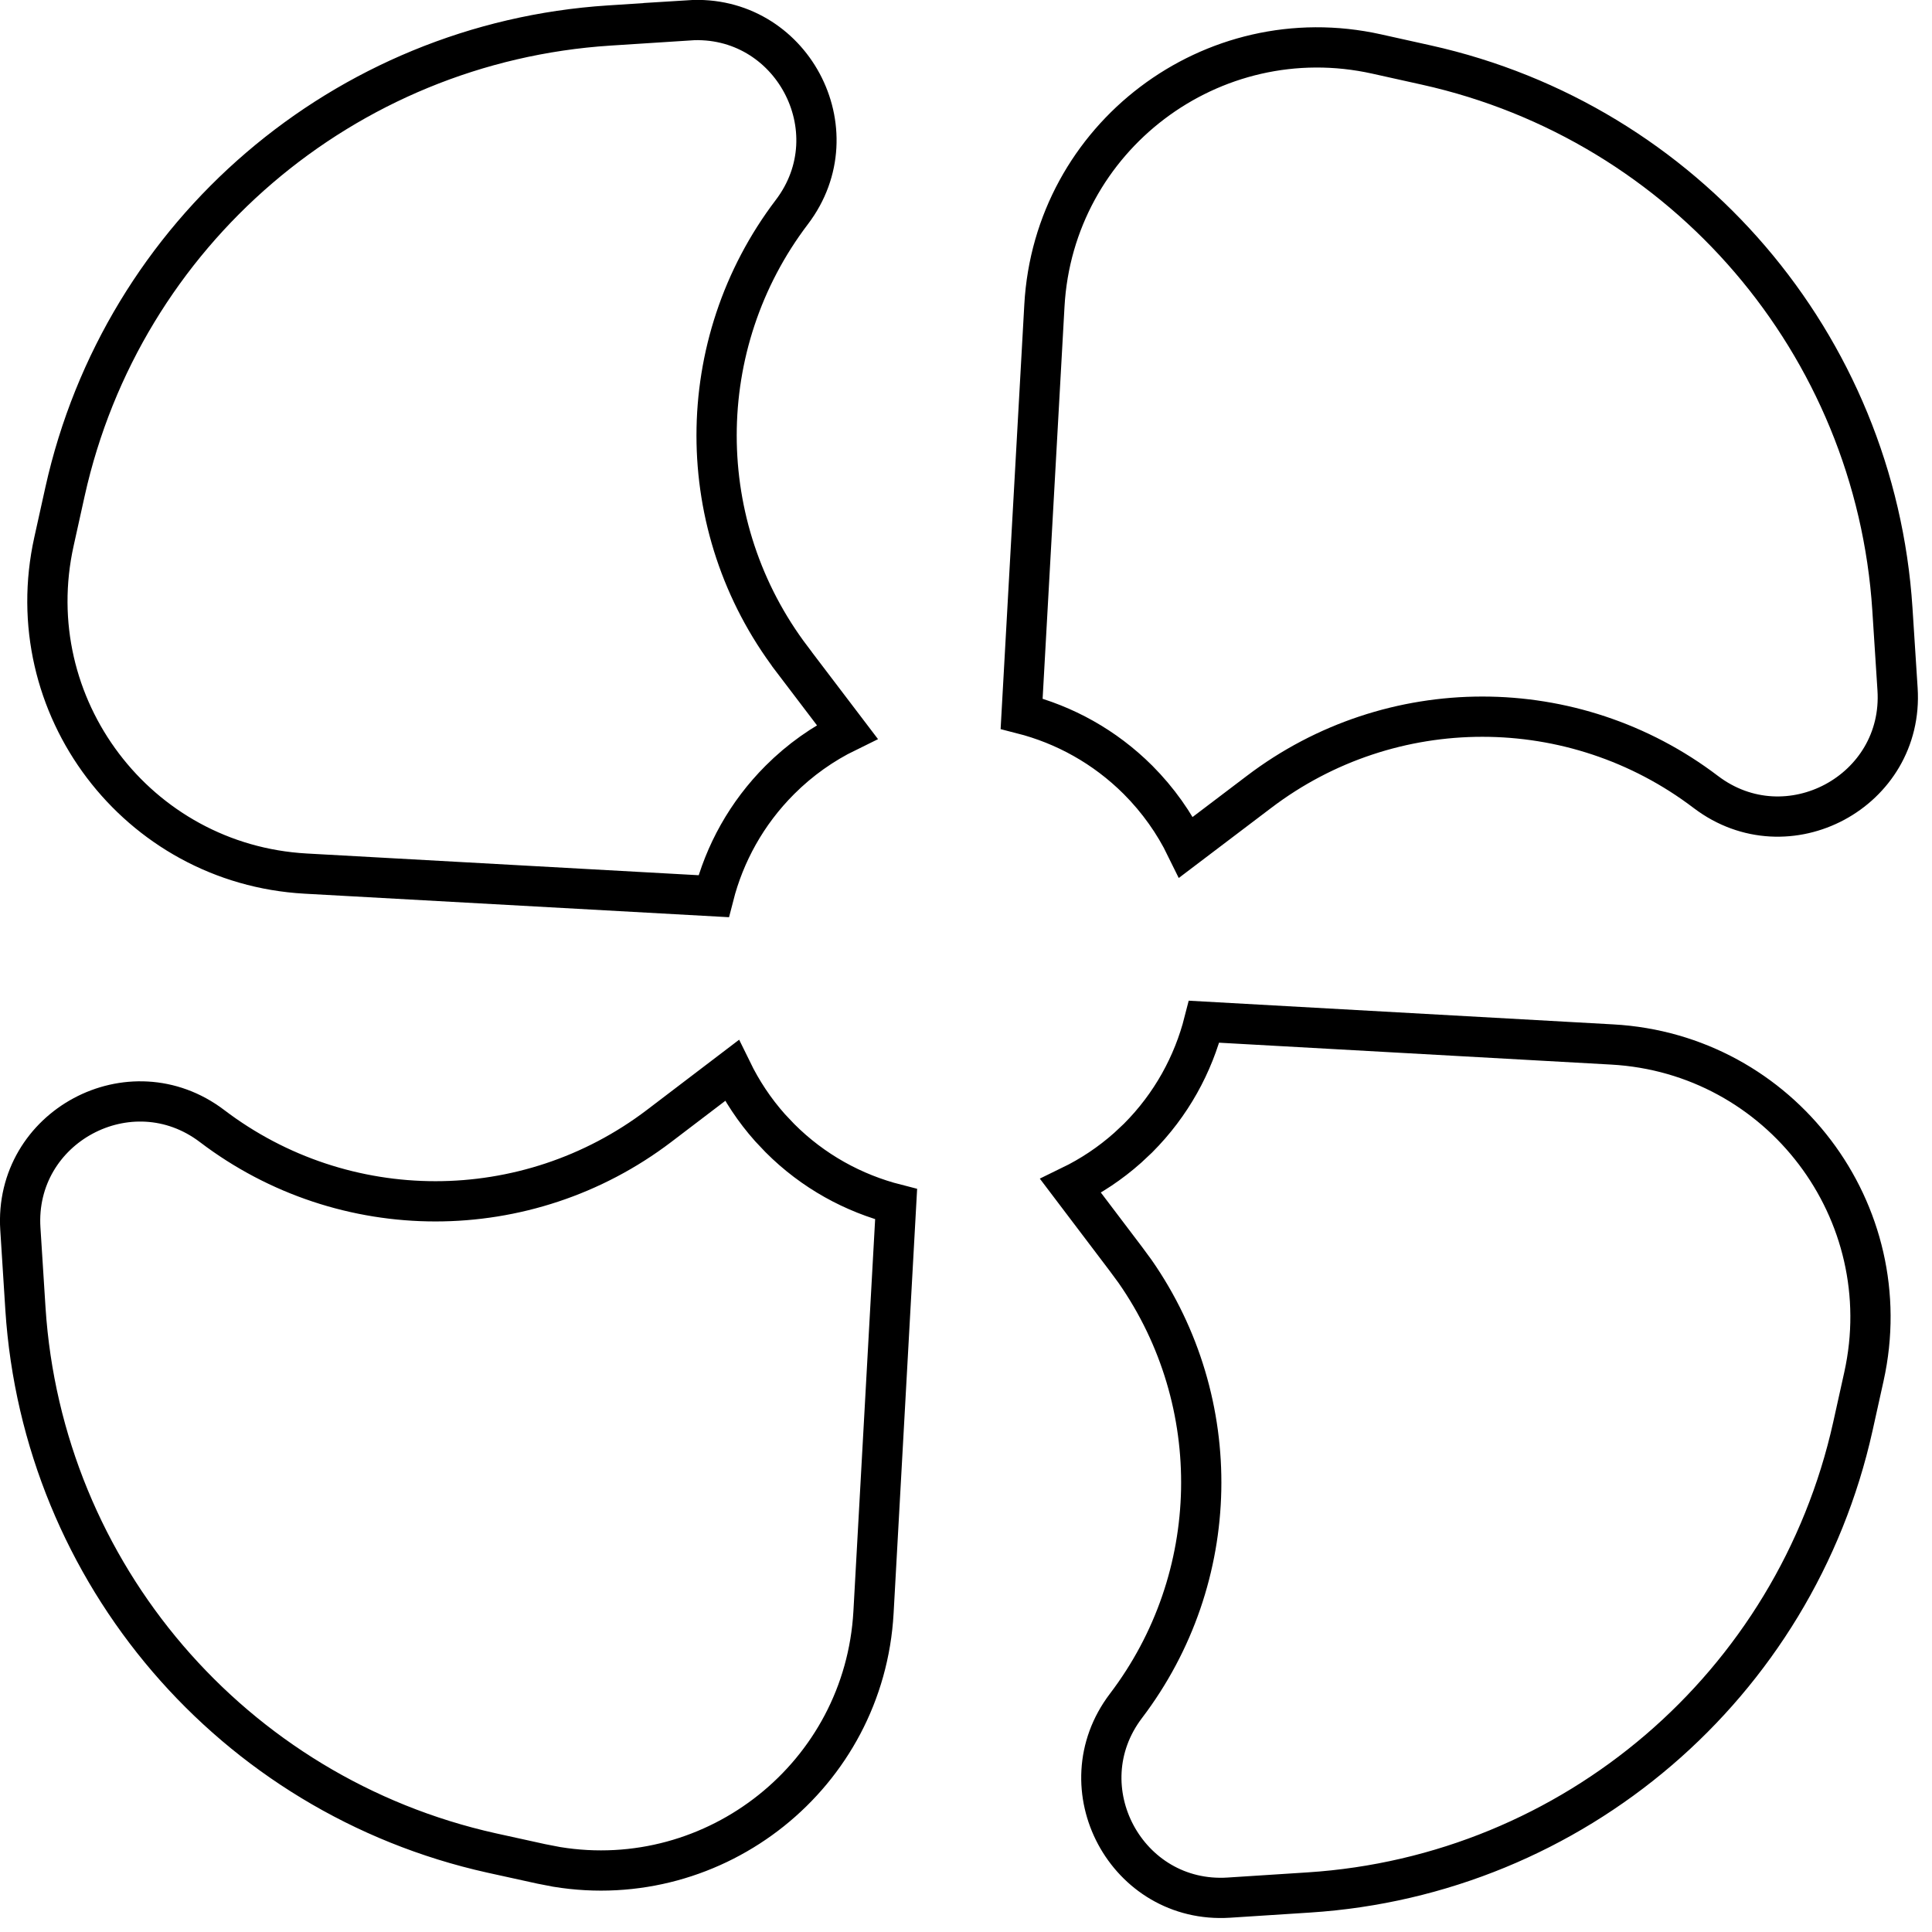
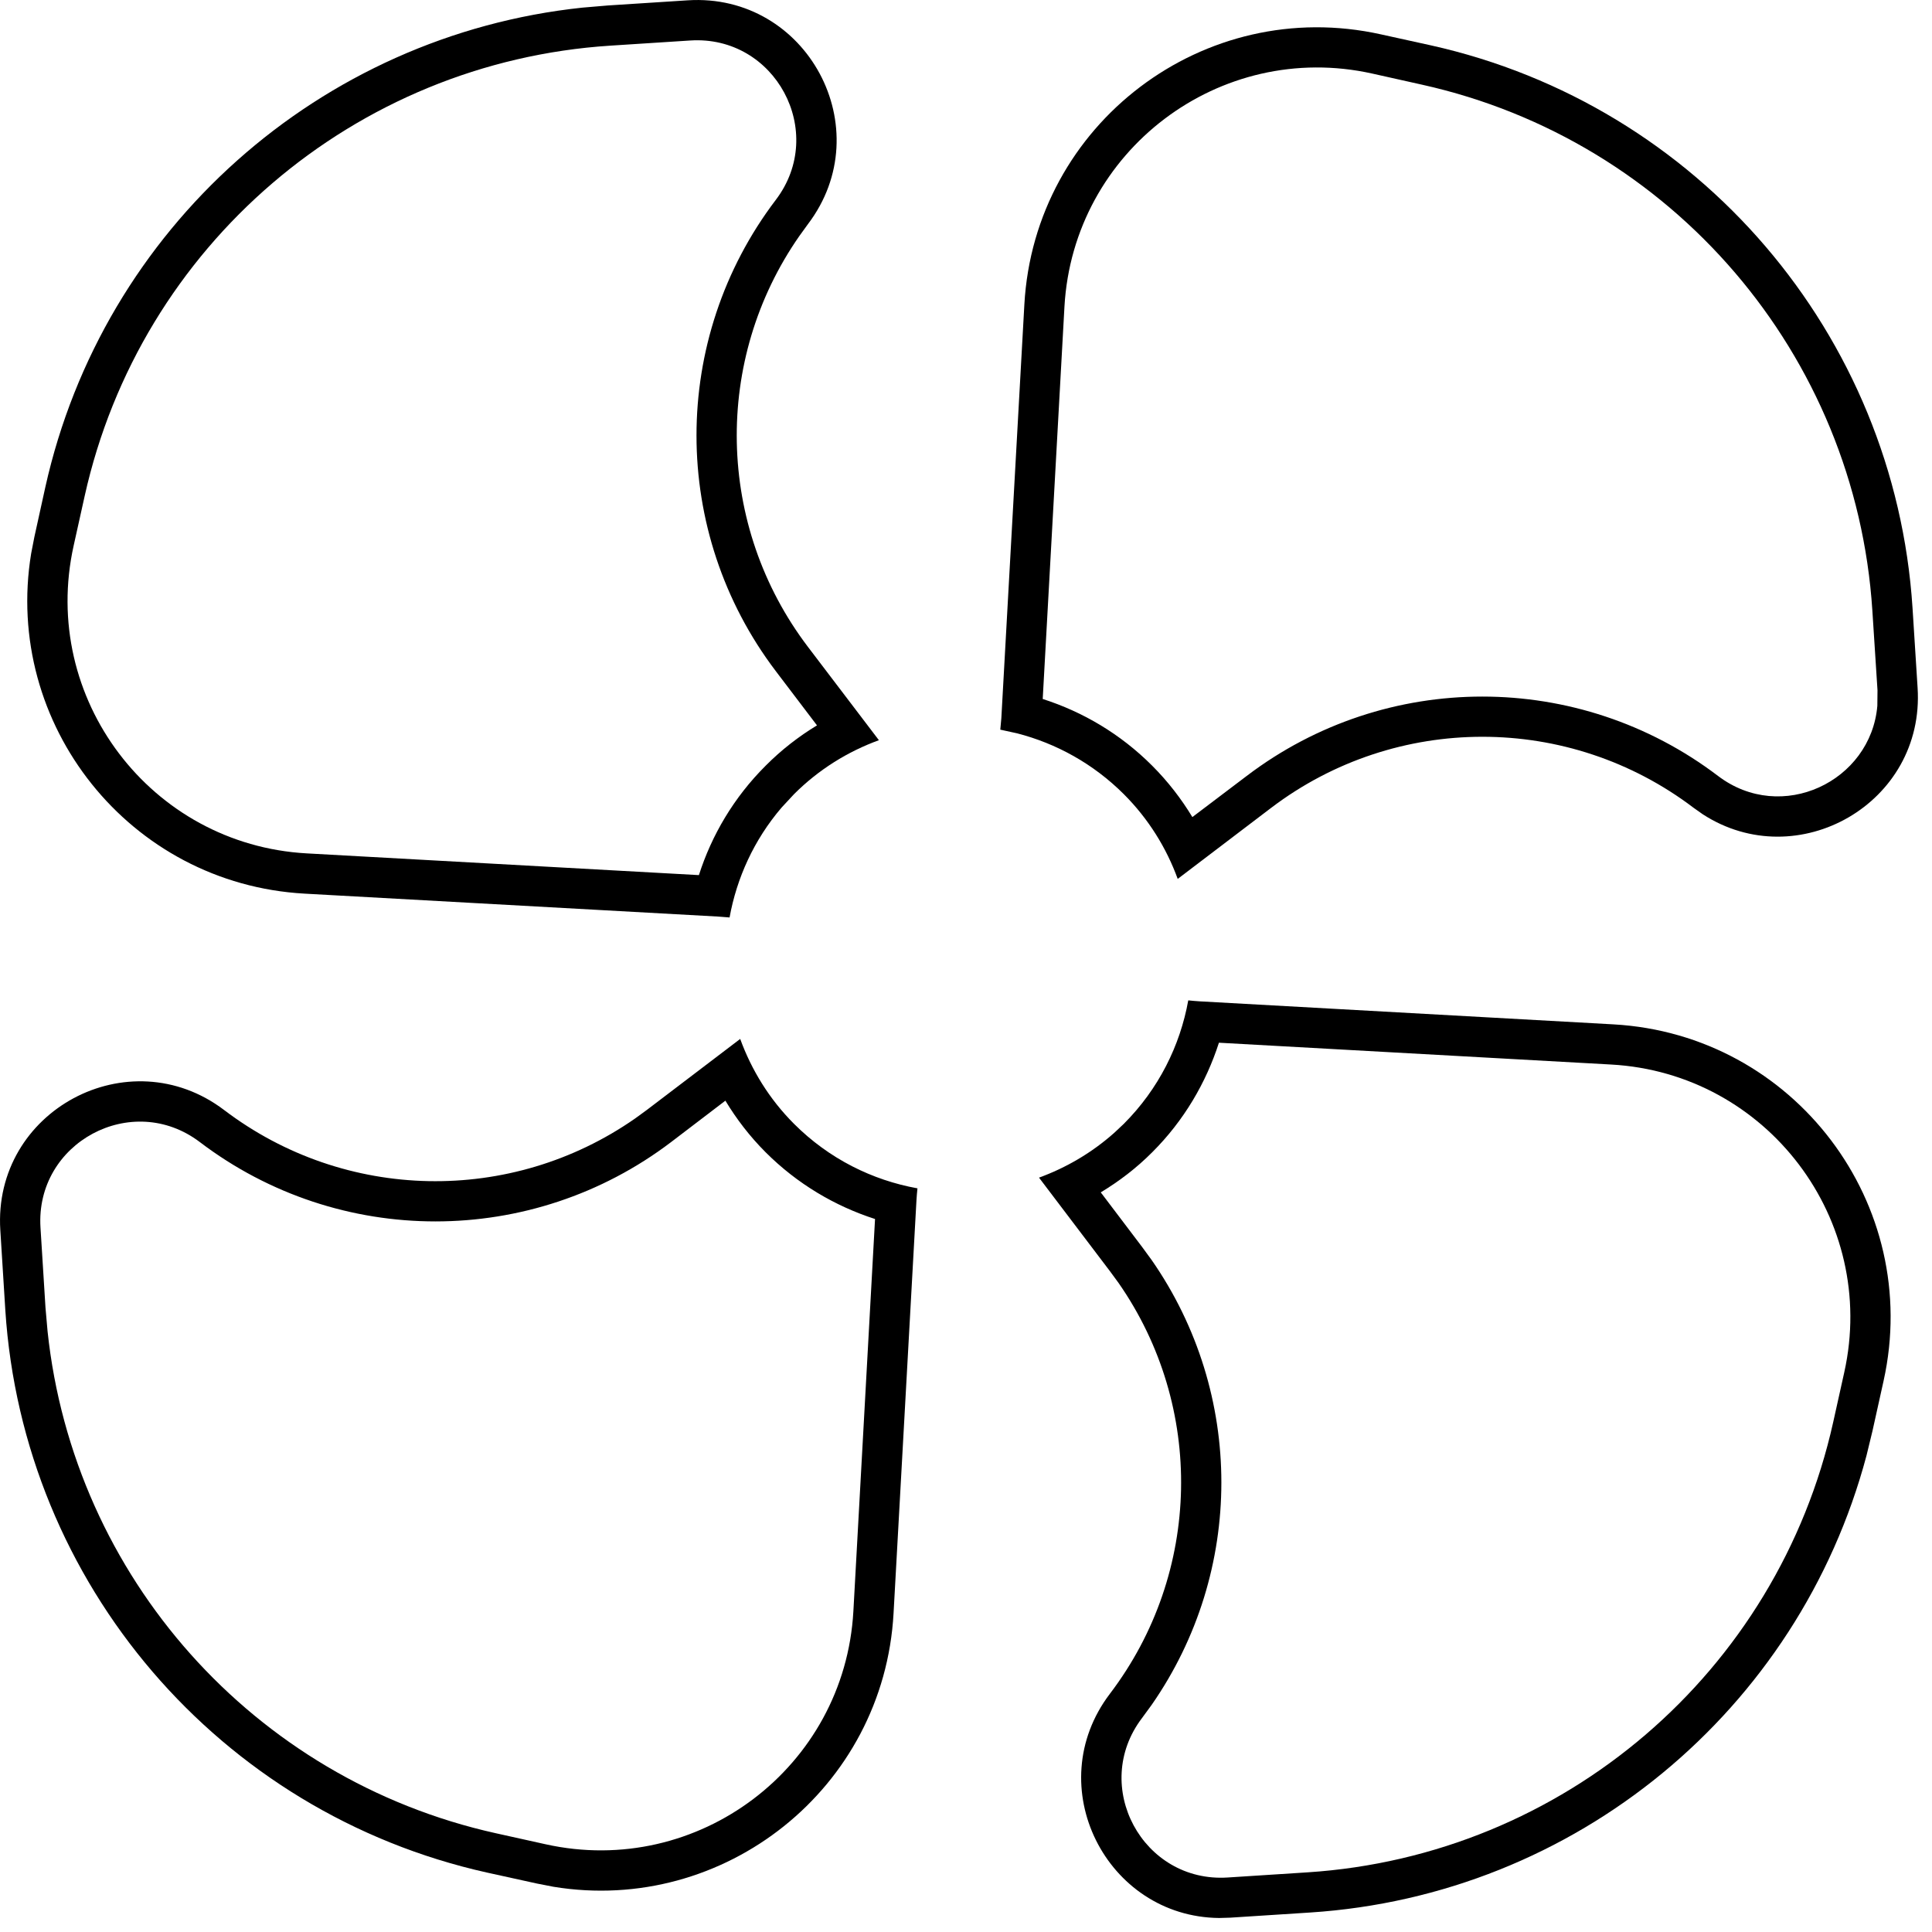
<svg xmlns="http://www.w3.org/2000/svg" width="24" height="24" viewBox="0 0 24 24" fill="none">
-   <path d="M20.028 12.975C22.12 13.091 23.608 15.056 23.154 17.102L23.017 17.72C22.302 20.937 19.547 23.297 16.258 23.509L15.266 23.573C13.996 23.655 13.217 22.205 13.987 21.191C15.195 19.602 15.233 17.421 14.101 15.795L13.987 15.64L13.3 14.733C13.551 14.611 13.79 14.453 14.008 14.259L14.137 14.138C14.551 13.723 14.823 13.222 14.958 12.692L20.028 12.975ZM9.091 13.299C9.214 13.551 9.371 13.79 9.566 14.009L9.688 14.138C10.101 14.552 10.603 14.824 11.132 14.959L10.851 20.028C10.738 22.055 8.89 23.515 6.915 23.191L6.724 23.154L6.105 23.018C2.888 22.302 0.529 19.548 0.316 16.259L0.253 15.267C0.171 13.996 1.621 13.219 2.634 13.988C4.274 15.235 6.545 15.235 8.186 13.988L9.091 13.299ZM8.559 0.252C9.828 0.171 10.606 1.621 9.837 2.634C8.59 4.274 8.59 6.545 9.837 8.186V8.187L10.524 9.091C10.223 9.238 9.939 9.437 9.688 9.688C9.274 10.102 9 10.604 8.865 11.133L3.796 10.852C1.704 10.735 0.216 8.77 0.671 6.725L0.808 6.106C1.523 2.889 4.277 0.53 7.566 0.317L8.56 0.253L8.559 0.252ZM12.974 3.797C13.09 1.705 15.056 0.216 17.102 0.671L17.719 0.808C20.936 1.523 23.295 4.277 23.508 7.566L23.572 8.56C23.654 9.829 22.204 10.608 21.19 9.838C19.55 8.591 17.279 8.591 15.639 9.838L14.734 10.524C14.587 10.223 14.388 9.94 14.137 9.688C13.722 9.274 13.221 9.001 12.691 8.866L12.974 3.797Z" stroke="black" stroke-width="0.5" />
+   <path fill-rule="evenodd" clip-rule="evenodd" d="M14.903 12.439L20.042 12.725C22.288 12.85 23.886 14.96 23.398 17.156L23.261 17.774L23.186 18.083C22.343 21.25 19.568 23.545 16.274 23.758L15.282 23.822L15.144 23.826C13.743 23.812 12.916 22.187 13.788 21.04C14.93 19.537 14.966 17.475 13.895 15.937L13.788 15.791L12.907 14.629C13.243 14.506 13.561 14.322 13.842 14.072L13.96 13.961C14.394 13.527 14.66 12.988 14.761 12.427C14.808 12.431 14.856 12.437 14.903 12.439ZM15.142 12.953C14.982 13.45 14.708 13.92 14.313 14.314C14.117 14.511 13.901 14.675 13.674 14.812L14.186 15.488L14.306 15.652C15.461 17.312 15.461 19.519 14.306 21.179L14.186 21.343C13.546 22.186 14.194 23.391 15.25 23.323L16.242 23.259C19.42 23.053 22.082 20.774 22.773 17.665L22.91 17.048C23.331 15.153 21.951 13.331 20.014 13.224L15.142 12.953Z" fill="black" />
+   <path fill-rule="evenodd" clip-rule="evenodd" d="M9.195 12.906C9.335 13.29 9.556 13.653 9.864 13.961C10.298 14.395 10.836 14.661 11.397 14.762C11.393 14.809 11.387 14.857 11.385 14.904L11.1 20.042C10.979 22.218 8.995 23.786 6.875 23.438L6.67 23.398L6.051 23.262C2.725 22.522 0.286 19.674 0.066 16.274L0.004 15.282C-0.091 13.799 1.6 12.891 2.784 13.789C4.287 14.931 6.349 14.967 7.887 13.896L8.034 13.789L9.195 12.906ZM8.337 14.187C6.607 15.501 4.212 15.502 2.482 14.187C1.64 13.548 0.436 14.194 0.503 15.25L0.565 16.243L0.591 16.539C0.914 19.585 3.147 22.104 6.159 22.773L6.777 22.91C8.672 23.331 10.493 21.953 10.601 20.015L10.87 15.143C10.374 14.983 9.905 14.708 9.511 14.314C9.314 14.117 9.148 13.9 9.011 13.673L8.337 14.187Z" fill="black" />
+   <path fill-rule="evenodd" clip-rule="evenodd" d="M8.543 0.004C10.026 -0.091 10.935 1.601 10.036 2.785L9.929 2.933C8.858 4.47 8.895 6.532 10.036 8.035L10.918 9.195C10.534 9.335 10.172 9.557 9.864 9.865L9.709 10.032C9.366 10.433 9.152 10.907 9.063 11.397L8.921 11.386L3.782 11.101C1.607 10.979 0.039 8.996 0.387 6.876L0.427 6.67L0.563 6.052C1.28 2.83 3.975 0.44 7.233 0.095L7.551 0.068L8.543 0.004ZM7.583 0.567C4.405 0.772 1.743 3.052 1.052 6.161L0.915 6.778C0.494 8.673 1.873 10.493 3.81 10.601L8.682 10.871C8.841 10.374 9.116 9.906 9.511 9.512C9.707 9.315 9.922 9.148 10.149 9.011L9.638 8.338C8.324 6.608 8.323 4.212 9.638 2.482C10.277 1.64 9.631 0.435 8.575 0.503L7.583 0.567Z" fill="black" />
+   <path fill-rule="evenodd" clip-rule="evenodd" d="M12.725 3.783C12.85 1.537 14.959 -0.061 17.155 0.427L17.773 0.563C21.099 1.303 23.538 4.151 23.758 7.551L23.821 8.543C23.914 9.98 22.328 10.878 21.152 10.115L21.04 10.036C19.489 8.858 17.341 8.858 15.79 10.036L14.63 10.918C14.49 10.534 14.268 10.173 13.96 9.865C13.58 9.486 13.12 9.235 12.636 9.11L12.426 9.064L12.439 8.922L12.725 3.783ZM17.047 0.914C15.152 0.493 13.332 1.873 13.223 3.81L12.953 8.683C13.45 8.842 13.919 9.117 14.313 9.512C14.509 9.708 14.675 9.924 14.812 10.15L15.487 9.639C17.217 8.324 19.612 8.325 21.342 9.639C22.132 10.239 23.241 9.707 23.321 8.768L23.323 8.575L23.259 7.583C23.053 4.405 20.774 1.743 17.665 1.052L17.047 0.914Z" fill="black" />
</svg>
